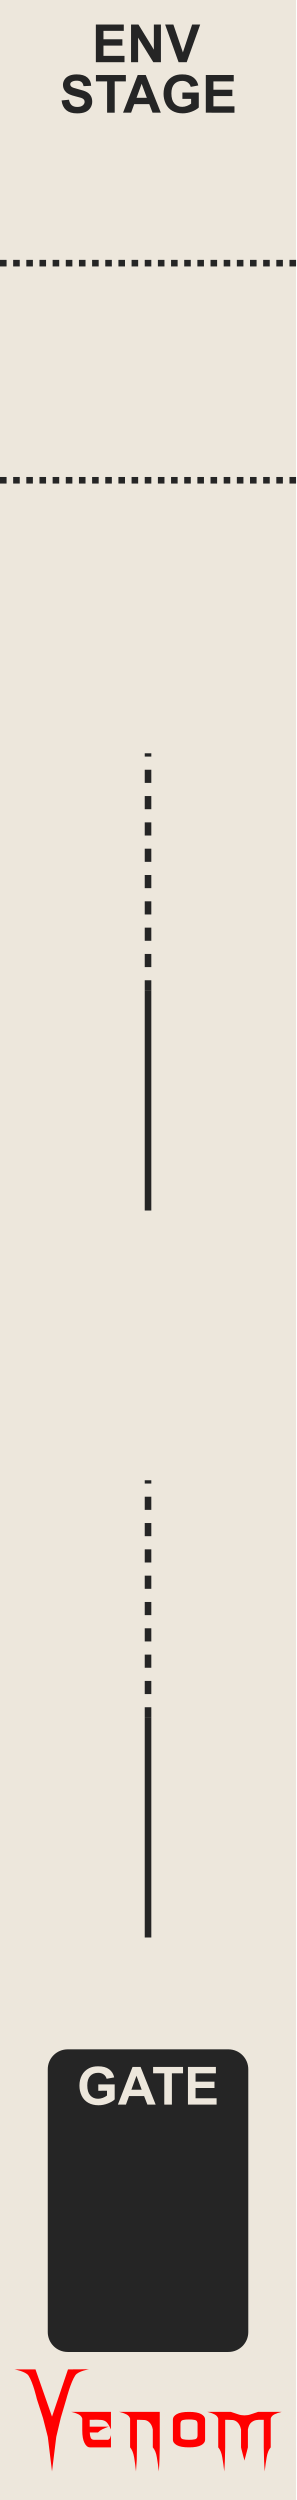
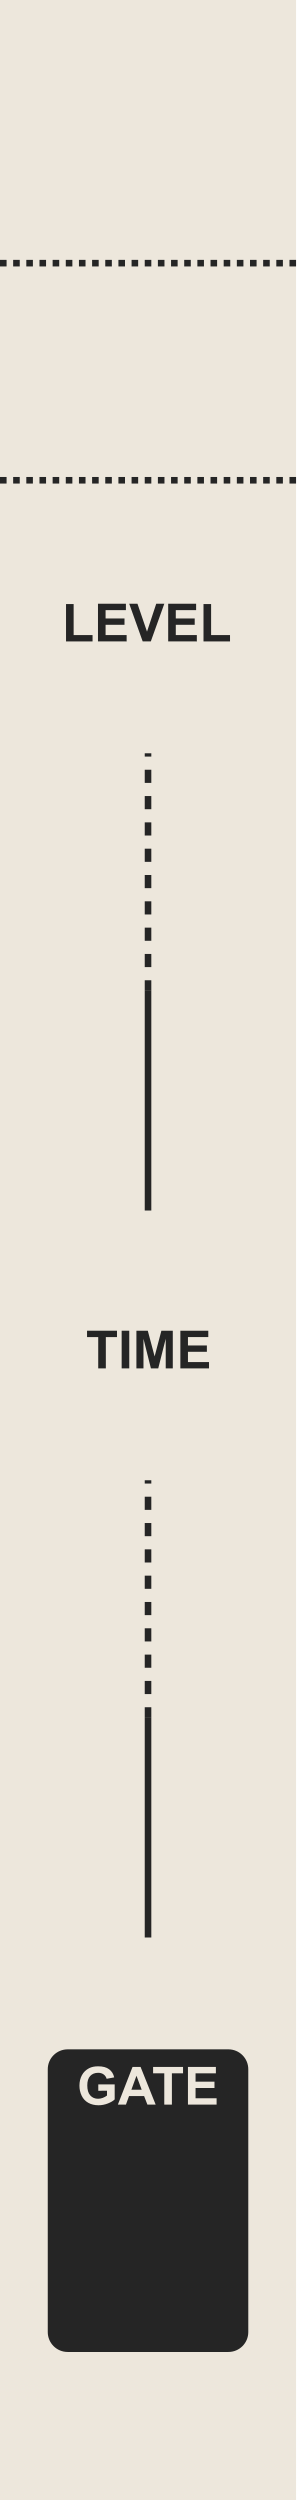
<svg xmlns="http://www.w3.org/2000/svg" width="45" height="380" viewBox="0 0 45 380" version="1.1" id="svg100">
  <defs id="defs7">
    <rect x="85" y="10" width="51.058" height="25" id="rect29906" />
    <linearGradient id="a8e142bb-541b-4903-be63-d5d069028a5d" x1="22.5" x2="22.5" y2="380" gradientUnits="userSpaceOnUse">
      <stop offset="0" stop-color="#ebebeb" id="stop2" />
      <stop offset="1" stop-color="#e1e1e1" id="stop4" />
    </linearGradient>
+     <rect x="85" y="10" width="51.058" height="25" id="rect29906-0" />
+     <linearGradient id="a8e142bb-541b-4903-be63-d5d069028a5d-4" x1="22.5" x2="22.5" y2="380" gradientUnits="userSpaceOnUse">
+       <stop offset="0" stop-color="#ebebeb" id="stop2-3" />
+       <stop offset="1" stop-color="#e1e1e1" id="stop4-3" />
+     </linearGradient>
  </defs>
  <g id="layer4" style="display:inline">
    <g id="aea613ef-74be-49bf-be45-c0734aee674b" data-name="FND BG" style="fill:#ede7dc;fill-opacity:1;stroke-width:1.915">
      <rect width="45" height="380" fill="url(#a8e142bb-541b-4903-be63-d5d069028a5d)" id="rect9" style="fill:#ede7dc;fill-opacity:1;stroke-width:1.915" x="0" y="0" />
    </g>
  </g>
-   <g id="layer3" style="display:inline">
-     <g id="g42796" transform="matrix(0.304583,0,0,0.304583,-0.5624499,-12.68508)" style="fill:#ff0000">
-       <g aria-label="enom" id="text4270-27" style="font-size:49.389px;line-height:1.25;font-family:'NECK ROMANCER';-inkscape-font-specification:'NECK ROMANCER, Normal';font-variant-ligatures:none;text-align:center;text-anchor:middle;fill:#ff0000;stroke-width:2.646">
-         <path d="m 46.609,1249.244 q 0,1.158 0,3.425 3.183,0 9.453,0 -1.64,0.579 -2.99,1.206 -1.35,0.627 -2.363,1.688 -1.35,0 -4.051,0 0,1.495 0.434,2.556 0.386,1.109 1.833,1.109 2.267,0 6.801,0 0.482,-0.145 0.868,-0.627 0.338,-0.53 0.627,-1.736 0,2.026 0,6.125 -3.521,0 -10.563,0 -1.543,0 -2.653,-2.219 -1.109,-2.17 -1.109,-6.318 0,-1.978 0,-5.836 -0.386,-1.35 -1.881,-2.122 -1.495,-0.724 -3.569,-1.206 6.608,0 19.775,0 0,2.942 0,8.778 -1.206,-2.701 -2.219,-3.666 -1.013,-0.965 -2.701,-1.109 -0.916,-0.097 -2.17,-0.097 -1.206,0.048 -2.846,0.048 -0.241,0 -0.675,0 z" id="path42762" style="fill:#ff0000" />
-         <path d="m 81.577,1245.289 q 0,5.884 0,17.701 0,3.087 -0.145,6.077 -0.096,3.039 -0.338,5.933 -0.386,-3.714 -0.965,-6.994 -0.531,-3.328 -2.026,-5.016 0,-2.99 0,-8.923 -0.241,-1.351 -0.723,-2.219 -0.482,-0.868 -1.061,-1.399 -1.109,-1.013 -2.412,-1.109 -1.35,-0.097 -2.267,-0.097 -0.482,0 -1.447,0 0,4.582 0,13.746 0,3.087 -0.096,6.077 -0.145,3.039 -0.386,5.933 -0.386,-3.714 -0.916,-6.994 -0.579,-3.328 -2.026,-5.016 0,-4.823 0,-14.373 -0.386,-1.35 -1.881,-2.122 -1.495,-0.724 -3.569,-1.206 6.752,0 20.257,0 z" id="path42764" style="fill:#ff0000" />
-         <path d="m 104.197,1249.051 q 0,3.376 0,10.177 0,1.543 -1.929,2.653 -1.929,1.109 -6.077,1.109 -4.196,0 -6.125,-1.109 -1.929,-1.109 -1.929,-2.653 0,-3.376 0,-10.177 0,-1.543 1.929,-2.653 1.929,-1.109 6.125,-1.109 4.148,0 6.077,1.109 1.929,1.109 1.929,2.653 z m -3.762,7.91 q 0,-1.881 0,-5.643 0,-1.688 -1.254,-1.978 -1.206,-0.289 -2.99,-0.289 -1.833,0 -3.039,0.289 -1.254,0.289 -1.254,1.978 0,1.881 0,5.643 0,1.688 1.254,1.977 1.206,0.289 3.039,0.289 1.785,0 2.99,-0.289 1.254,-0.289 1.254,-1.977 z" id="path42766" style="fill:#ff0000" />
-         <path d="m 142.348,1245.289 q -2.026,0.482 -3.521,1.206 -1.543,0.772 -1.881,2.122 0,4.775 0,14.373 -1.495,1.688 -2.026,5.016 -0.579,3.28 -0.965,6.994 -0.241,-2.894 -0.338,-5.933 -0.145,-2.99 -0.145,-6.077 0,-4.582 0,-13.746 -0.482,0 -1.399,0 -0.531,0 -1.158,0 -0.627,0 -1.302,0.145 -1.254,0.241 -2.412,1.206 -1.158,0.965 -1.64,3.473 0,2.99 0,8.923 -0.145,0.627 -0.289,1.109 -0.097,0.482 -0.193,0.82 -0.531,1.978 -0.386,1.351 0.193,-0.627 -0.289,1.158 -0.097,0.338 -0.241,0.868 -0.145,0.531 -0.338,1.302 -0.145,-0.675 -0.289,-1.206 -0.145,-0.482 -0.241,-0.82 -0.531,-2.026 -0.338,-1.302 0.193,0.772 -0.434,-1.688 -0.048,-0.289 -0.193,-0.724 -0.097,-0.386 -0.193,-0.868 0,-2.99 0,-8.923 -0.289,-1.351 -0.772,-2.219 -0.482,-0.868 -1.061,-1.399 -1.109,-1.013 -2.412,-1.109 -1.302,-0.097 -2.267,-0.097 -0.482,0 -1.399,0 0,4.582 0,13.746 0,3.087 -0.145,6.077 -0.097,3.039 -0.338,5.933 -0.386,-3.714 -0.965,-6.994 -0.531,-3.328 -2.026,-5.016 0,-4.823 0,-14.373 -0.386,-1.35 -1.881,-2.122 -1.495,-0.724 -3.569,-1.206 3.955,0 11.768,0 1.158,0.386 3.473,1.157 0.772,0.289 1.592,0.434 0.82,0.145 1.688,0.145 0.868,0 1.736,-0.145 0.82,-0.145 1.592,-0.434 1.158,-0.386 3.424,-1.157 3.955,0 11.768,0 z" id="path42768" style="fill:#ff0000" />
-       </g>
-       <g aria-label="V" transform="matrix(1.236317,0,0,0.8088538,-497.8809,123.4859)" id="text4270-3-5-2" style="font-size:78.506px;line-height:1.25;font-family:Nosferotica;-inkscape-font-specification:'Nosferotica, Normal';font-variant-ligatures:none;text-align:center;text-anchor:middle;fill:#ff0000;stroke-width:3.271">
-         <path d="m 431.65,1360.686 8.574,-0.102 c 0,0 -4.408,1.088 -5.599,3.728 -1.881,4.169 -3.642,14.663 -3.642,14.663 l -2.233,11.519 -1.833,11.831 -1.718,21.311 -1.695,-21.311 -1.922,-11.521 -2.501,-11.829 c 0,0 -1.52,-10.287 -3.383,-14.483 -1.145,-2.579 -5.634,-3.806 -5.634,-3.806 h 8.466 l 6.669,29.157 z" id="path30410" style="fill:#ff0000" />
-       </g>
-     </g>
-   </g>
+   <g id="layer3" style="display:inline" />
  <g id="f45e0130-37b7-4f8b-95b3-6408baa23eb1" data-name="components" style="display:inline">
-     <g aria-label="ENV" id="text93457" style="font-weight:bold;font-size:8px;line-height:1.25;font-family:Arial;-inkscape-font-specification:'Arial, Bold';font-variant-ligatures:none;text-align:center;text-anchor:middle;display:inline;fill:#252525;fill-opacity:1" transform="translate(0.1582455)">
-       <path d="M 14.412,9.453 V 3.727 h 4.246 v 0.969 h -3.09 v 1.27 h 2.875 v 0.965 h -2.875 v 1.559 h 3.199 v 0.965 z" id="path116899" style="fill:#252525;fill-opacity:1" />
-       <path d="M 19.76,9.453 V 3.727 h 1.125 l 2.344,3.824 V 3.727 h 1.074 v 5.727 h -1.16 l -2.309,-3.734 v 3.734 z" id="path116901" style="fill:#252525;fill-opacity:1" />
-       <path d="M 26.986,9.453 24.939,3.727 h 1.254 l 1.449,4.238 1.402,-4.238 h 1.227 l -2.051,5.727 z" id="path116903" style="fill:#252525;fill-opacity:1" />
-     </g>
    <rect x="7.26" y="311.5" width="30.48" height="46" rx="3.026" fill="#1f1f1f" id="rect56-2" style="display:inline;fill:#252525;fill-opacity:1;stroke-width:1.044" ry="3.026" />
    <path style="color:#000000;fill:#252525;fill-opacity:1;stroke-dasharray:2, 2;stroke-dashoffset:1.5;-inkscape-stroke:none" d="m 22,225 v 0.5 h 1 V 225 Z m 0,2.5 v 2 h 1 v -2 z m 0,4 v 2 h 1 v -2 z m 0,4 v 2 h 1 v -2 z m 0,4 v 2 h 1 v -2 z m 0,4 v 2 h 1 v -2 z m 0,4 v 2 h 1 v -2 z m 0,4 v 2 h 1 v -2 z m 0,4 v 2 h 1 v -2 z m 0,4 v 1.5 h 1 v -1.5 z" id="path108398-0" />
    <path style="color:#000000;fill:#252525;fill-opacity:1;stroke-dasharray:2, 2;stroke-dashoffset:1.5;-inkscape-stroke:none" d="m 22,114.5 v 0.5 h 1 v -0.5 z m 0,2.5 v 2 h 1 v -2 z m 0,4 v 2 h 1 v -2 z m 0,4 v 2 h 1 v -2 z m 0,4 v 2 h 1 v -2 z m 0,4 v 2 h 1 v -2 z m 0,4 v 2 h 1 v -2 z m 0,4 v 2 h 1 v -2 z m 0,4 v 2 h 1 v -2 z m 0,4 v 1.5 h 1 V 149 Z" id="path108398-34" />
    <path style="color:#000000;fill:#252525;fill-opacity:1;-inkscape-stroke:none" d="m 22,261 v 33.5 h 1 V 261 Z" id="path108398-1-9" />
    <path style="color:#000000;fill:#252525;fill-opacity:1;-inkscape-stroke:none" d="M 22,150.5 V 184 h 1 v -33.5 z" id="path108398-1-0" />
-     <g aria-label="STAGE" id="text93457-9" style="font-weight:bold;font-size:8px;line-height:1.25;font-family:Arial;-inkscape-font-specification:'Arial, Bold';font-variant-ligatures:none;text-align:center;text-anchor:middle;display:inline;fill:#252525;fill-opacity:1" transform="translate(0.158245)">
-       <path d="m 9.203,15.267 1.125,-0.109 q 0.102,0.566 0.41,0.832 0.312,0.266 0.84,0.266 0.559,0 0.84,-0.234 0.285,-0.238 0.285,-0.555 0,-0.203 -0.121,-0.344 -0.117,-0.145 -0.414,-0.25 -0.203,-0.07 -0.926,-0.25 -0.93,-0.23 -1.305,-0.566 -0.527,-0.473 -0.527,-1.152 0,-0.438 0.246,-0.816 0.25,-0.383 0.715,-0.582 0.469,-0.199 1.129,-0.199 1.078,0 1.621,0.473 0.547,0.473 0.574,1.262 l -1.156,0.051 q -0.074,-0.441 -0.32,-0.633 -0.242,-0.195 -0.73,-0.195 -0.504,0 -0.789,0.207 -0.184,0.133 -0.184,0.355 0,0.203 0.172,0.348 0.219,0.184 1.062,0.383 0.844,0.199 1.246,0.414 0.406,0.211 0.633,0.582 0.23,0.367 0.23,0.91 0,0.492 -0.273,0.922 -0.273,0.43 -0.773,0.641 -0.5,0.207 -1.246,0.207 -1.086,0 -1.668,-0.5 Q 9.316,16.228 9.203,15.267 Z" id="path116906" style="fill:#252525;fill-opacity:1" />
-       <path d="m 16.121,17.13 v -4.758 h -1.699 v -0.969 h 4.551 v 0.969 h -1.695 v 4.758 z" id="path116908" style="fill:#252525;fill-opacity:1" />
-       <path d="m 24.289,17.13 h -1.258 l -0.5,-1.301 h -2.289 l -0.473,1.301 h -1.227 l 2.23,-5.727 h 1.223 z m -2.129,-2.266 -0.789,-2.125 -0.773,2.125 z" id="path116910" style="fill:#252525;fill-opacity:1" />
-       <path d="m 27.566,15.025 v -0.965 h 2.492 v 2.281 q -0.363,0.352 -1.055,0.621 -0.688,0.266 -1.395,0.266 -0.898,0 -1.566,-0.375 -0.668,-0.379 -1.004,-1.078 -0.336,-0.703 -0.336,-1.527 0,-0.895 0.375,-1.59 0.375,-0.695 1.098,-1.066 0.551,-0.285 1.371,-0.285 1.066,0 1.664,0.449 0.602,0.445 0.773,1.234 l -1.148,0.215 q -0.121,-0.422 -0.457,-0.664 -0.332,-0.246 -0.832,-0.246 -0.758,0 -1.207,0.48 -0.445,0.48 -0.445,1.426 0,1.02 0.453,1.531 0.453,0.508 1.188,0.508 0.363,0 0.727,-0.141 0.367,-0.145 0.629,-0.348 v -0.727 z" id="path116912" style="fill:#252525;fill-opacity:1" />
-       <path d="m 31.125,17.13 v -5.727 h 4.246 v 0.969 h -3.09 v 1.27 h 2.875 v 0.965 h -2.875 v 1.559 h 3.199 v 0.965 z" id="path116914" style="fill:#252525;fill-opacity:1" />
-     </g>
    <path style="color:#000000;fill:#252525;fill-opacity:1;stroke-dasharray:1, 1;-inkscape-stroke:none" d="m 0,39.5 v 1 h 1 v -1 z m 2,0 v 1 h 1 v -1 z m 2,0 v 1 h 1 v -1 z m 2,0 v 1 h 1 v -1 z m 2,0 v 1 h 1 v -1 z m 2,0 v 1 h 1 v -1 z m 2,0 v 1 h 1 v -1 z m 2,0 v 1 h 1 v -1 z m 2,0 v 1 h 1 v -1 z m 2,0 v 1 h 1 v -1 z m 2,0 v 1 h 1 v -1 z m 2,0 v 1 h 1 v -1 z m 2,0 v 1 h 1 v -1 z m 2,0 v 1 h 1 v -1 z m 2,0 v 1 h 1 v -1 z m 2,0 v 1 h 1 v -1 z m 2,0 v 1 h 1 v -1 z m 2,0 v 1 h 1 v -1 z m 2,0 v 1 h 1 v -1 z m 2,0 v 1 h 1 v -1 z m 2,0 v 1 h 1 v -1 z m 2,0 v 1 h 1 v -1 z m 2,0 v 1 h 1 v -1 z" id="path138764-7" />
    <path style="color:#000000;display:inline;fill:#252525;fill-opacity:1;stroke-dasharray:1, 1;-inkscape-stroke:none" d="m 0,72.5 v 1 h 1 v -1 z m 2,0 v 1 h 1 v -1 z m 2,0 v 1 h 1 v -1 z m 2,0 v 1 h 1 v -1 z m 2,0 v 1 h 1 v -1 z m 2,0 v 1 h 1 v -1 z m 2,0 v 1 h 1 v -1 z m 2,0 v 1 h 1 v -1 z m 2,0 v 1 h 1 v -1 z m 2,0 v 1 h 1 v -1 z m 2,0 v 1 h 1 v -1 z m 2,0 v 1 h 1 v -1 z m 2,0 v 1 h 1 v -1 z m 2,0 v 1 h 1 v -1 z m 2,0 v 1 h 1 v -1 z m 2,0 v 1 h 1 v -1 z m 2,0 v 1 h 1 v -1 z m 2,0 v 1 h 1 v -1 z m 2,0 v 1 h 1 v -1 z m 2,0 v 1 h 1 v -1 z m 2,0 v 1 h 1 v -1 z m 2,0 v 1 h 1 v -1 z m 2,0 v 1 h 1 v -1 z" id="path138764-7-8" />
+     <g id="g40178" transform="translate(0.158245)">
+       <g id="layer4-1" style="display:inline" />
+       <g id="layer3-0" style="display:inline" />
+       <g id="f45e0130-37b7-4f8b-95b3-6408baa23eb1-9" data-name="components" style="display:inline">
+         <g aria-label="LEVEL" id="text104244-6-9-9" style="font-weight:bold;font-size:8px;line-height:1.25;font-family:Arial;-inkscape-font-specification:'Arial, Bold';font-variant-ligatures:none;text-align:center;text-anchor:middle;display:inline;fill:#252525" transform="translate(-90.15824)">
+           <path d="m 100.037,97.497 v -5.68 h 1.156 v 4.715 h 2.875 v 0.965 z" id="path118233" />
+           <path d="m 104.893,97.497 v -5.727 h 4.246 v 0.969 h -3.09 v 1.27 h 2.875 v 0.965 h -2.875 v 1.559 h 3.199 v 0.965 z" id="path118235" />
+           <path d="m 111.689,97.497 -2.047,-5.727 h 1.254 l 1.449,4.238 1.402,-4.238 h 1.227 l -2.051,5.727 z" id="path118237" />
+           <path d="m 115.564,97.497 v -5.727 h 4.246 v 0.969 h -3.09 v 1.27 h 2.875 v 0.965 h -2.875 v 1.559 h 3.199 v 0.965 z" id="path118239" />
+           <path d="m 120.932,97.497 v -5.68 h 1.156 v 4.715 h 2.875 v 0.965 z" id="path118241" />
+         </g>
+         <g aria-label="TIME" id="text104244-6-9-9-7" style="font-weight:bold;font-size:8px;line-height:1.25;font-family:Arial;-inkscape-font-specification:'Arial, Bold';font-variant-ligatures:none;text-align:center;text-anchor:middle;display:inline;fill:#252525" transform="translate(-90.15824)">
+           <path d="m 104.93,207.996 v -4.758 h -1.699 v -0.969 h 4.551 v 0.969 h -1.695 v 4.758 z" id="path118266" />
+           <path d="m 108.492,207.996 v -5.727 h 1.156 v 5.727 z" id="path118268" />
+           <path d="m 110.734,207.996 v -5.727 h 1.73 l 1.039,3.906 1.027,-3.906 h 1.734 v 5.727 h -1.074 v -4.508 l -1.137,4.508 h -1.113 l -1.133,-4.508 v 4.508 z" id="path118270" />
+           <path d="m 117.414,207.996 v -5.727 h 4.246 v 0.969 h -3.09 v 1.27 h 2.875 v 0.965 h -2.875 v 1.559 h 3.199 v 0.965 z" id="path118272" />
+         </g>
+       </g>
+       <g id="layer5-3" style="display:inline" />
+       <g id="layer2-7" style="display:inline" />
+       <text xml:space="preserve" id="text29904-6" style="font-weight:bold;font-size:8px;line-height:1.25;font-family:Arial;-inkscape-font-specification:'Arial, Bold';font-variant-ligatures:none;text-align:center;white-space:pre;shape-inside:url(#rect29906-0)" />
+       <g id="layer1-4" style="display:inline" />
+     </g>
  </g>
-   <g id="layer5" style="display:none">
-     <text xml:space="preserve" style="font-style:normal;font-variant:normal;font-weight:bold;font-stretch:normal;font-size:8px;line-height:1.25;font-family:Arial;-inkscape-font-specification:'Arial, Bold';font-variant-ligatures:none;font-variant-caps:normal;font-variant-numeric:normal;font-variant-east-asian:normal;text-align:center;text-anchor:middle;display:inline;fill:#252525;fill-opacity:1" x="22.613" y="97.497" id="text104244-6-9-95">
-       <tspan id="tspan107468-6" x="22.613" y="97.497">TIME</tspan>
-     </text>
-     <text xml:space="preserve" style="font-style:normal;font-variant:normal;font-weight:bold;font-stretch:normal;font-size:8px;line-height:1.25;font-family:Arial;-inkscape-font-specification:'Arial, Bold';font-variant-ligatures:none;font-variant-caps:normal;font-variant-numeric:normal;font-variant-east-asian:normal;text-align:center;text-anchor:middle;display:inline;fill:#252525;fill-opacity:1" x="22.555" y="207.996" id="text104244-6-9-95-0">
-       <tspan id="tspan107771" x="22.555" y="207.996">SHAPE</tspan>
-     </text>
-   </g>
+   <g id="layer5" style="display:inline" />
  <g id="layer2" style="display:inline">
    <g aria-label="GATE" id="text104244-6-9-9-7-2" style="font-weight:bold;font-size:8px;line-height:1.25;font-family:Arial;-inkscape-font-specification:'Arial, Bold';font-variant-ligatures:none;text-align:center;text-anchor:middle;display:inline;fill:#ede7dc" transform="translate(0.158245,-8)">
      <path d="m 14.781,325.797 v -0.965 h 2.492 v 2.281 q -0.363,0.352 -1.055,0.621 -0.688,0.266 -1.395,0.266 -0.898,0 -1.566,-0.375 -0.668,-0.379 -1.004,-1.078 -0.336,-0.703 -0.336,-1.527 0,-0.895 0.375,-1.59 0.375,-0.695 1.098,-1.066 0.551,-0.285 1.371,-0.285 1.066,0 1.664,0.449 0.602,0.445 0.773,1.234 l -1.148,0.215 q -0.121,-0.422 -0.457,-0.664 -0.332,-0.246 -0.832,-0.246 -0.758,0 -1.207,0.48 -0.445,0.48 -0.445,1.426 0,1.02 0.453,1.531 0.453,0.508 1.188,0.508 0.363,0 0.727,-0.141 0.367,-0.145 0.629,-0.348 v -0.727 z" id="path116890" />
      <path d="m 23.504,327.902 h -1.258 l -0.5,-1.301 h -2.289 l -0.473,1.301 h -1.227 l 2.23,-5.727 h 1.223 z m -2.129,-2.266 -0.789,-2.125 -0.773,2.125 z" id="path116892" />
      <path d="m 24.812,327.902 v -4.758 h -1.699 v -0.969 h 4.551 v 0.969 h -1.695 v 4.758 z" id="path116894" />
      <path d="m 28.41,327.902 v -5.727 h 4.246 v 0.969 h -3.09 v 1.27 h 2.875 v 0.965 h -2.875 v 1.559 h 3.199 v 0.965 z" id="path116896" />
    </g>
  </g>
  <text xml:space="preserve" id="text29904" style="font-weight:bold;font-size:8px;line-height:1.25;font-family:Arial;-inkscape-font-specification:'Arial, Bold';font-variant-ligatures:none;text-align:center;white-space:pre;shape-inside:url(#rect29906)" />
  <g id="layer1" style="display:none">
    <circle style="display:inline;fill:#ff0000;stroke:#ff0000;stroke-width:1.949;stroke-opacity:1" id="path1065-7-10-9-8" cx="22.5" cy="184" r="10.525" />
    <ellipse style="display:inline;fill:#ff0000;stroke:#ff0000;stroke-width:1.949;stroke-opacity:1" id="path1065-7-10-9-1" cx="22.5" cy="114.5" rx="13.025" ry="13.025" />
    <circle style="display:inline;fill:#ff0000;stroke:#ff0000;stroke-width:1.865;stroke-opacity:1" id="path1065-7-2-5-5-3" cx="22.5" cy="150.5" r="10.068" />
    <circle style="display:inline;fill:#ff0000;stroke:#ff0000;stroke-width:1.949;stroke-opacity:1" id="path1065-72-0" cx="22.5" cy="342.5" r="10.525" />
    <rect style="display:inline;opacity:0.996;fill:#ff0000;stroke:none;stroke-width:1" id="rect6025-8-3-1" width="24" height="24" x="10.5" y="28" ry="5.371" rx="5.371" />
    <rect style="display:inline;opacity:0.996;fill:#ff0000;stroke:none;stroke-width:1" id="rect6025-8-3-1-5" width="24" height="24" x="10.5" y="61" ry="5.371" rx="5.371" />
    <circle style="display:inline;fill:#ff0000;stroke:#ff0000;stroke-width:1.949;stroke-opacity:1" id="path1065-7-10-9-8-0" cx="22.5" cy="294.5" r="10.525" />
    <ellipse style="display:inline;fill:#ff0000;stroke:#ff0000;stroke-width:1.949;stroke-opacity:1" id="path1065-7-10-9-1-7" cx="22.5" cy="225" rx="13.025" ry="13.025" />
    <circle style="display:inline;fill:#ff0000;stroke:#ff0000;stroke-width:1.865;stroke-opacity:1" id="path1065-7-2-5-5-3-4" cx="22.5" cy="261" r="10.068" />
    <circle style="display:inline;fill:#ff0000;stroke:#ff0000;stroke-width:1.949;stroke-opacity:1" id="path1065-72-2-0-9-3-9" cx="32.5" cy="326.5" r="2.025" />
    <circle style="display:inline;fill:#ff0000;stroke:#ff0000;stroke-width:1.949;stroke-opacity:1" id="path1065-72-2-0-9-3-90-1-7" cx="22.5" cy="23.5" r="2.025" />
-     <circle style="display:inline;fill:#ff0000;stroke:#ff0000;stroke-width:1.949;stroke-opacity:1" id="path1065-72-2-0-9-3-90-1-7-9" cx="5" cy="6.5" r="2.025" />
    <circle style="display:inline;fill:#ff0000;stroke:#ff0000;stroke-width:1.949;stroke-opacity:1" id="path1065-72-2-0-9-3-90-1-2" cx="22.5" cy="56.5" r="2.025" />
    <path id="path1065-72-2-0-9-3-90-1-1-6-0-1-0" style="display:inline;fill:#ff0000;stroke:#ff0000;stroke-width:1.949" d="M 16.525,326.5 A 3.525,3.525 0 0 1 13,330.025 3.525,3.525 0 0 1 9.475,326.5 3.525,3.525 0 0 1 13,322.975 3.525,3.525 0 0 1 16.525,326.5 Z" />
  </g>
</svg>
